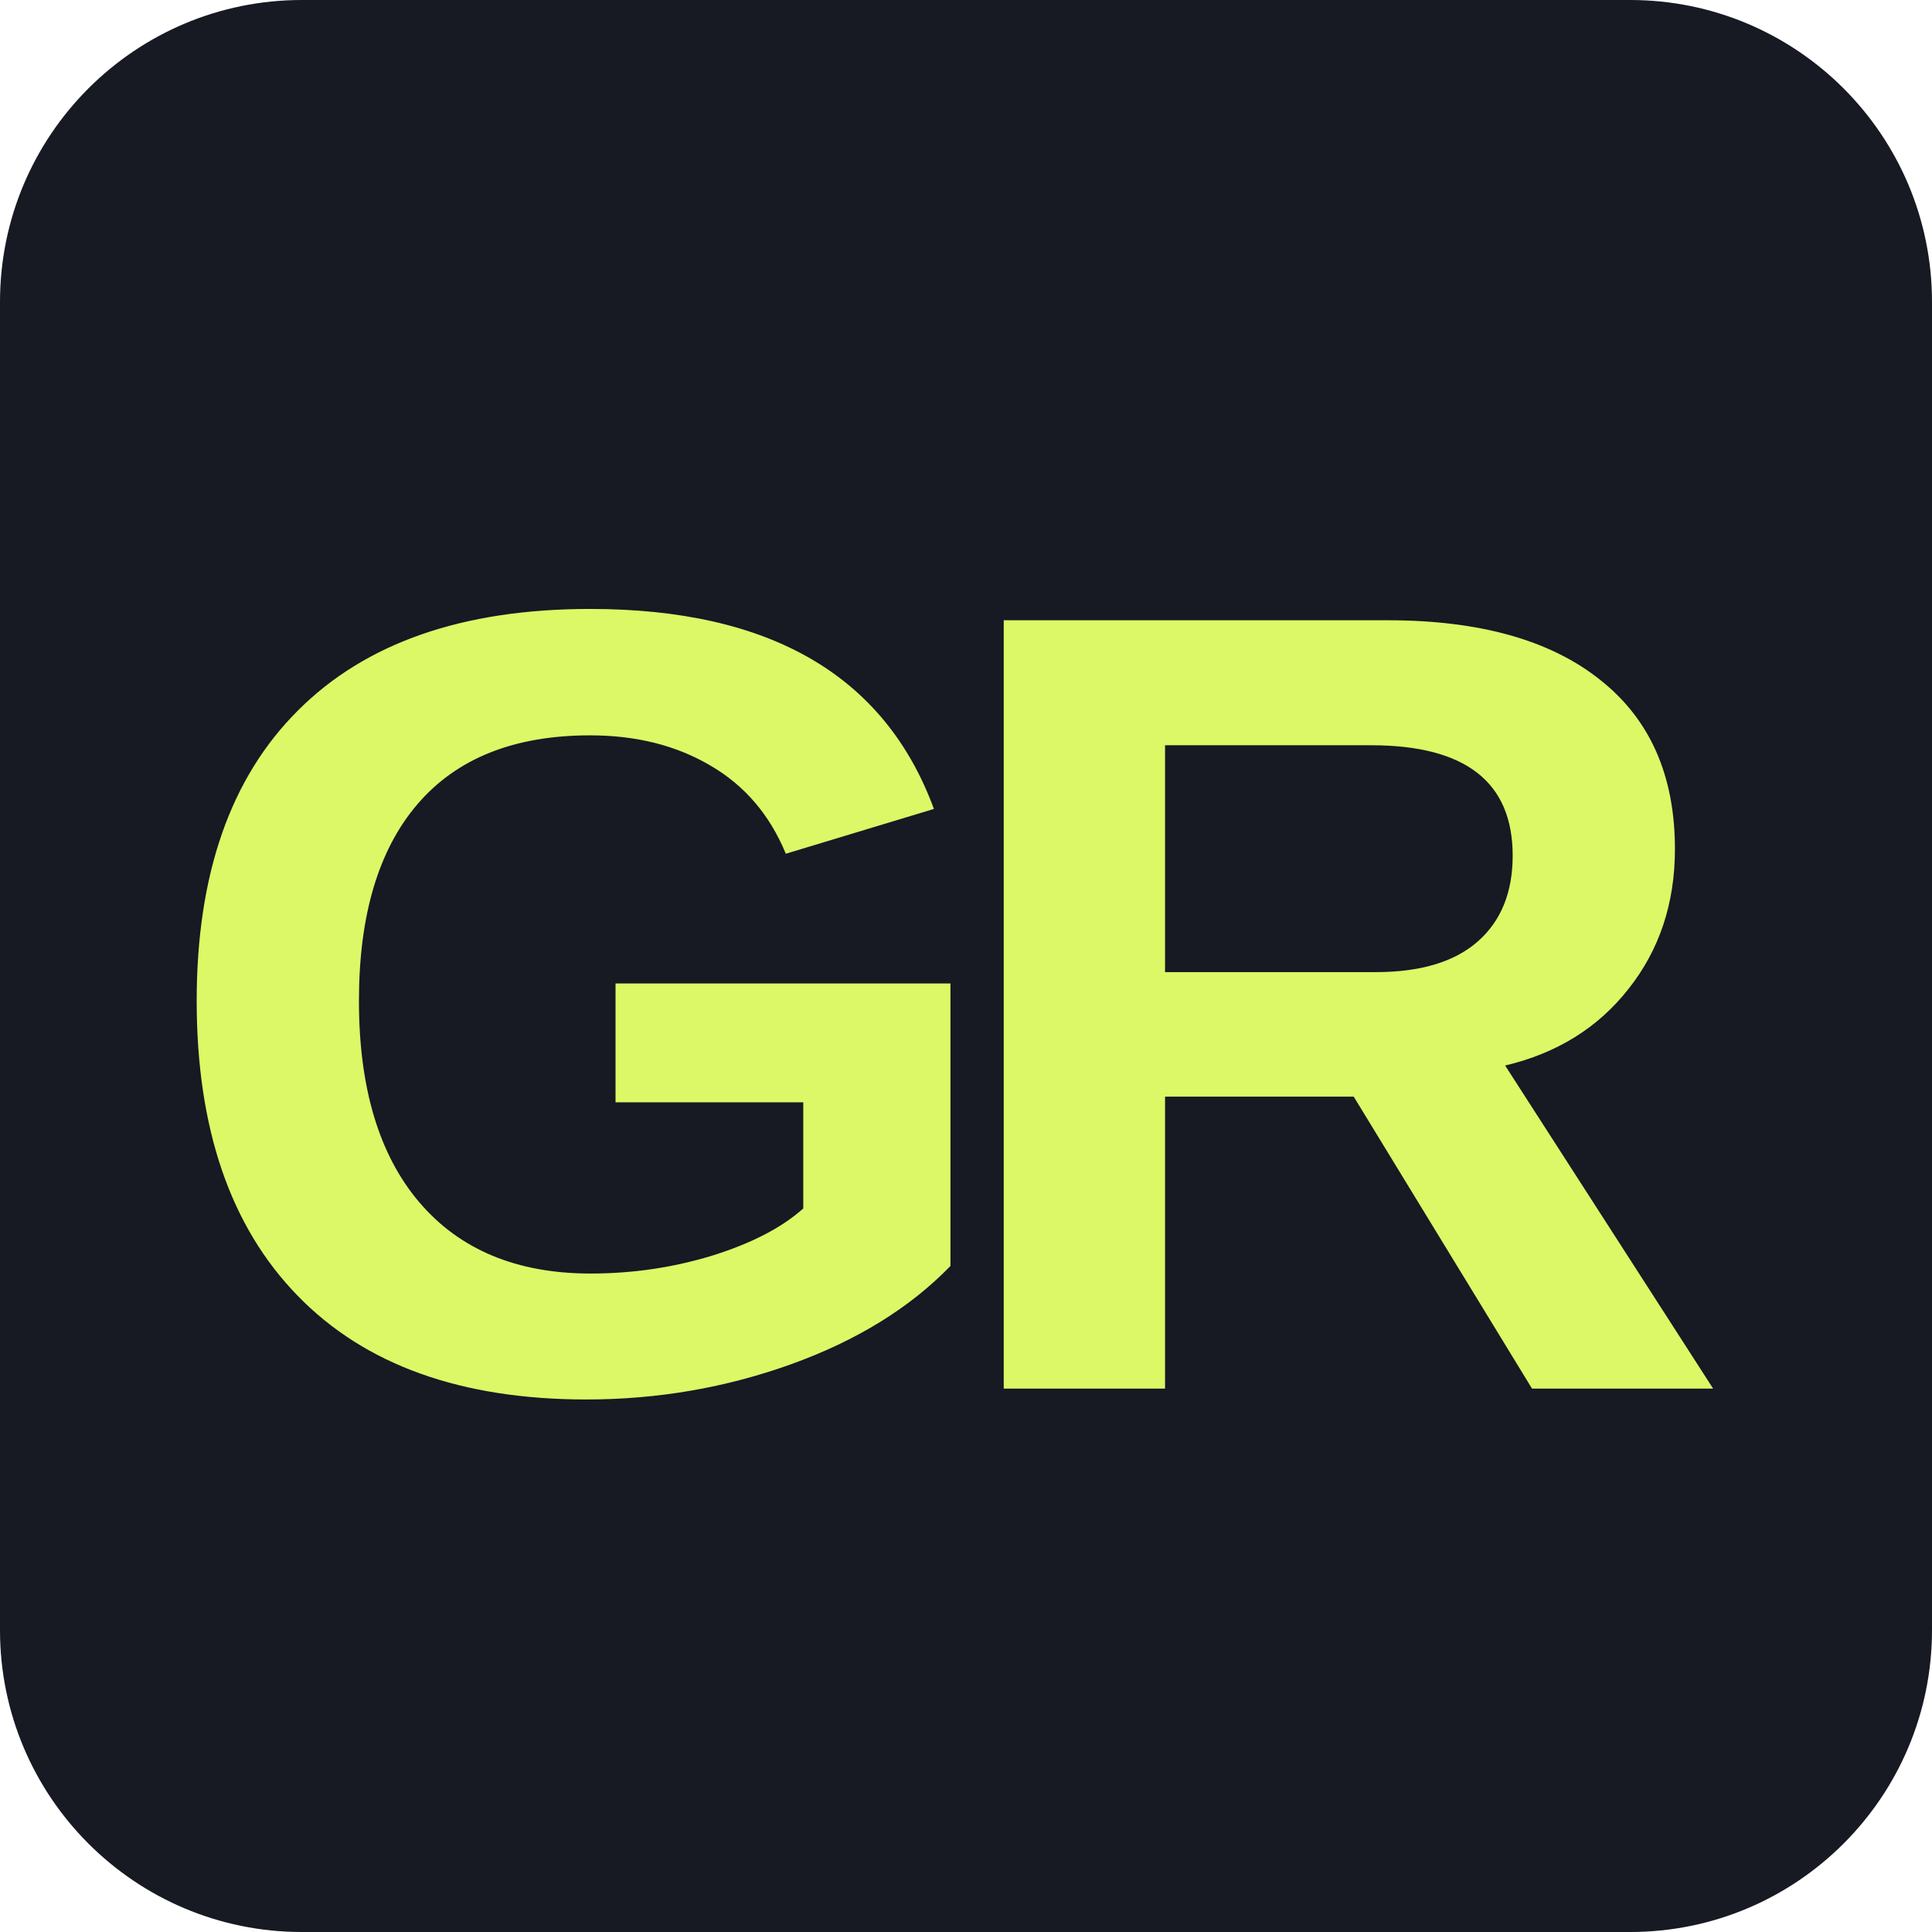
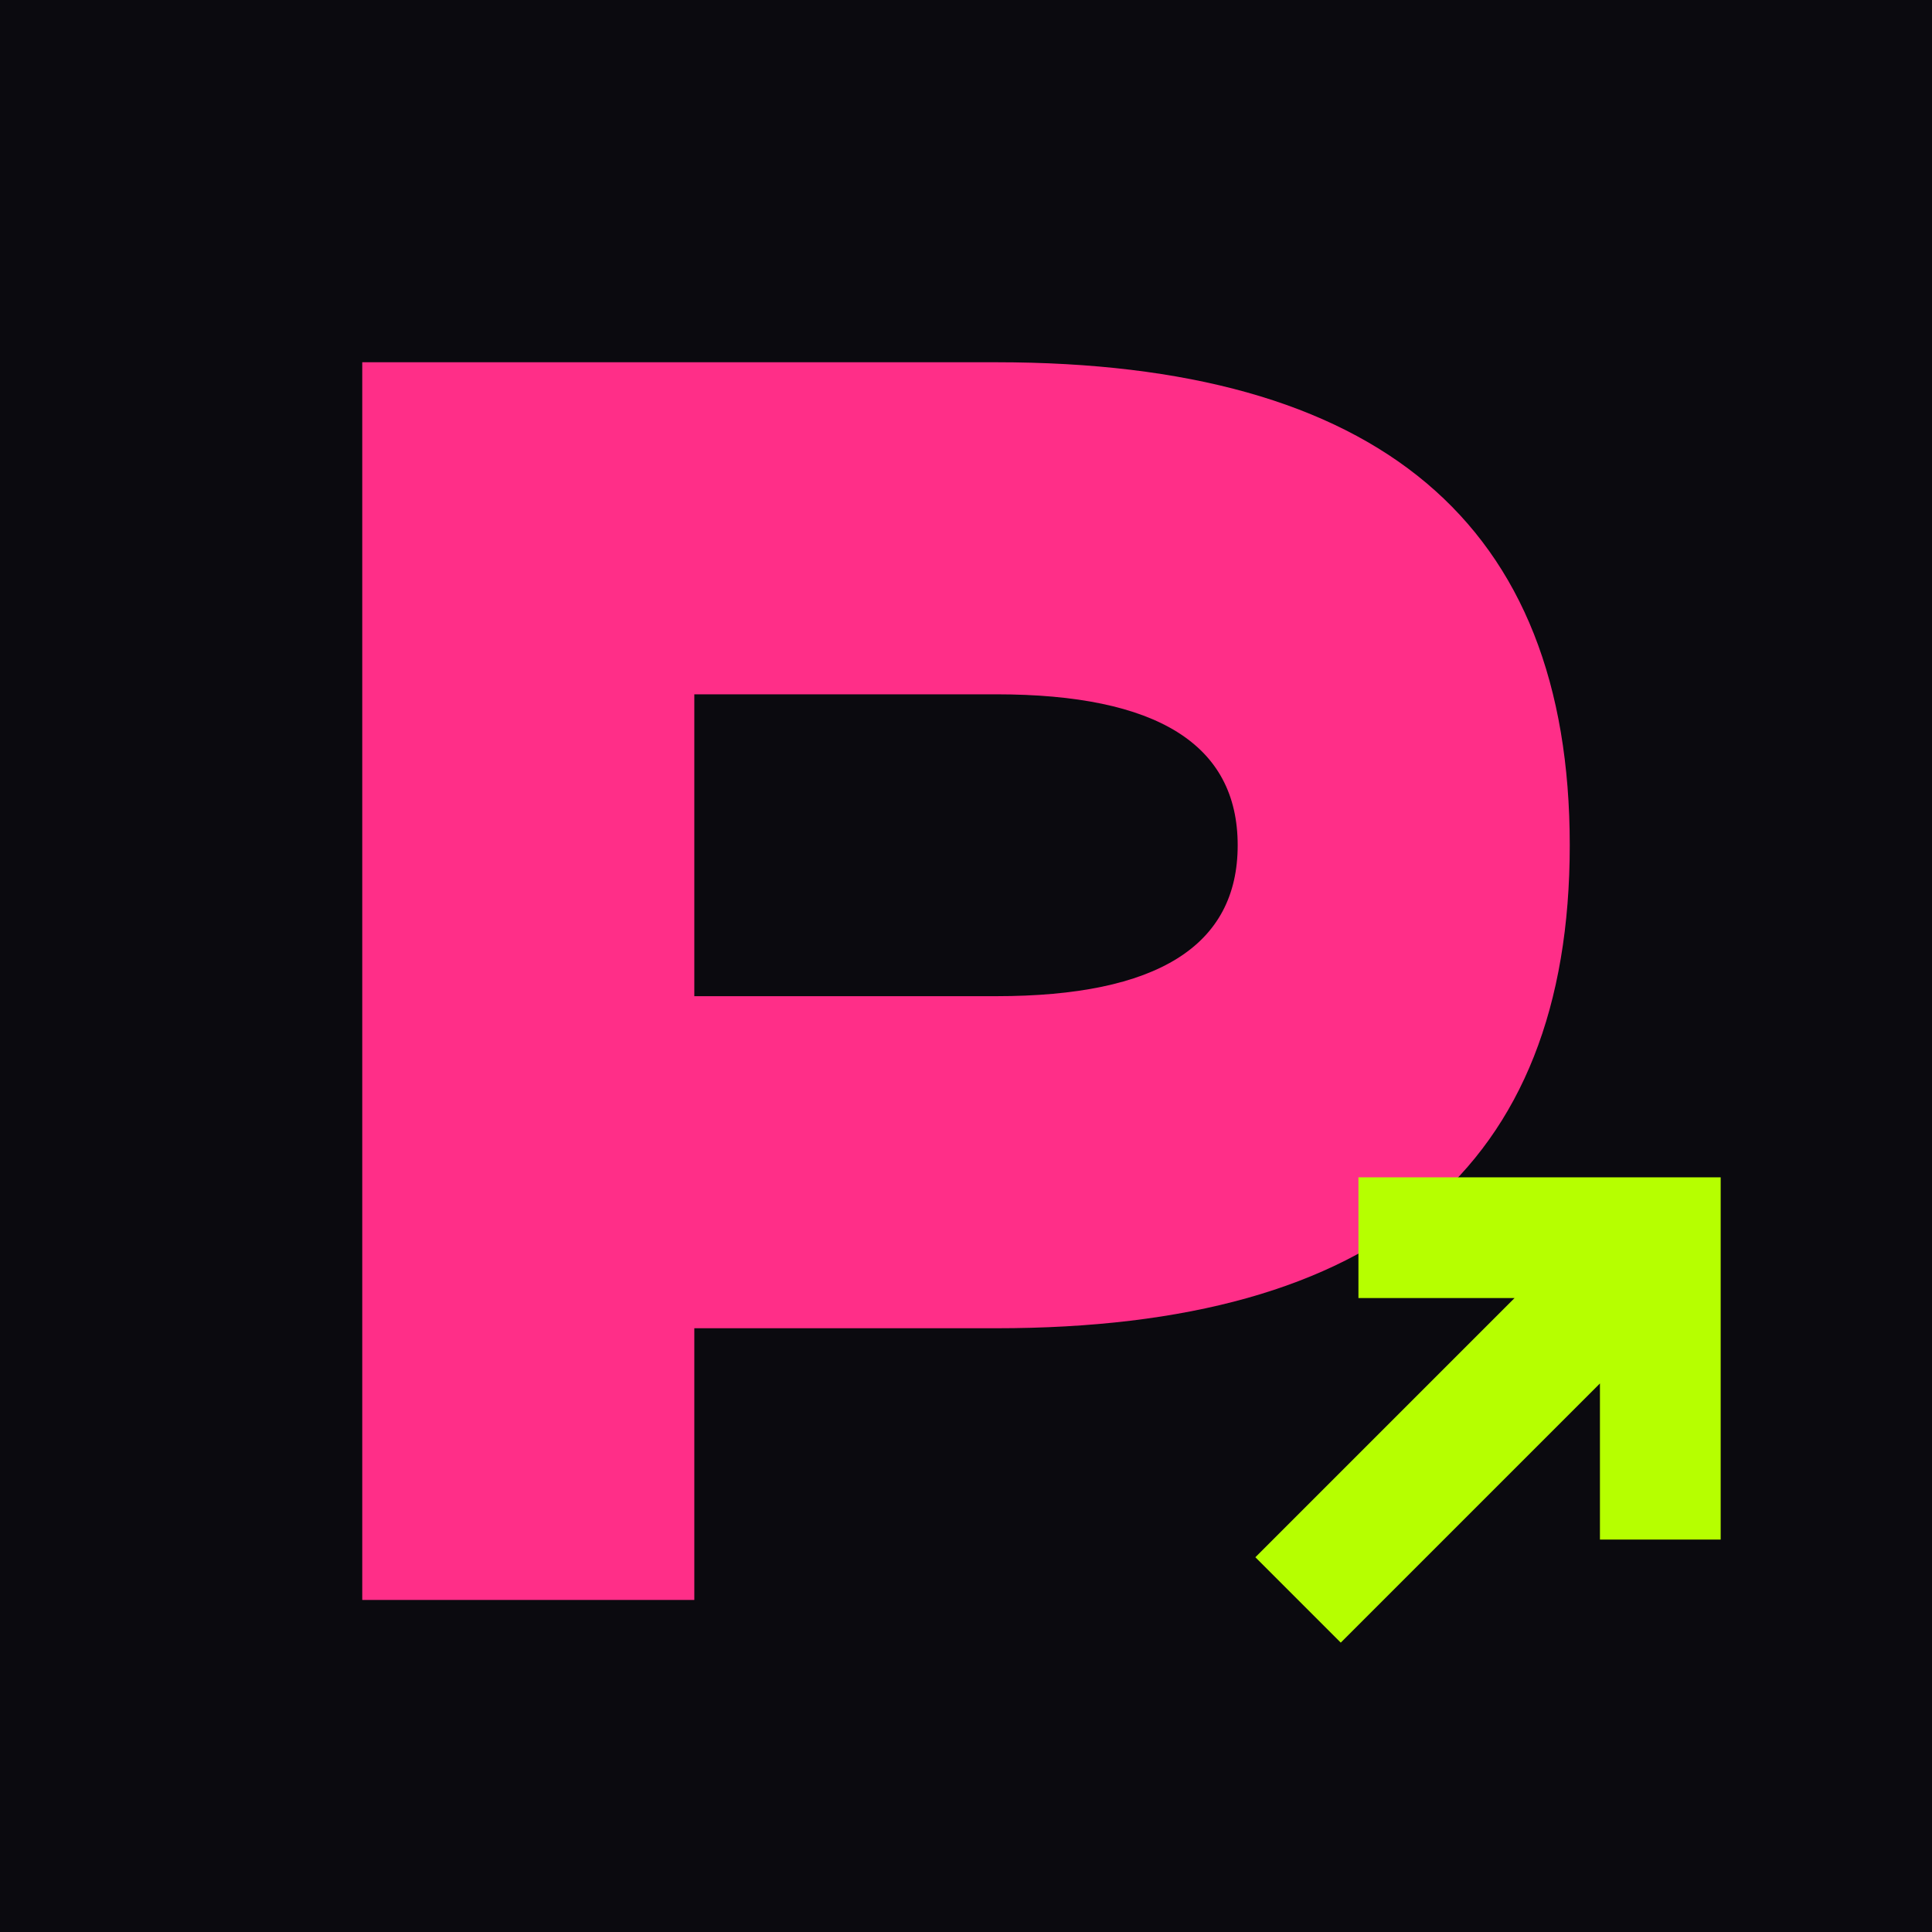
<svg xmlns="http://www.w3.org/2000/svg" viewBox="0 0 64 64">
-   <rect width="64" height="64" rx="10" fill="#171923" />
-   <text x="5" y="46" font-family="Arial,sans-serif" font-size="37" font-weight="900" letter-spacing="-3" fill="#dcf866">GR</text>
+   <rect width="64" height="64" fill="#0B0A0F" />
+   <path d="M12 53V12h21q19 0 19 16T33 44H23v9zm11-20h10q8 0 8-5t-8-5H23z" fill="#FF2E88" />
+   <path d="M43 53l12-12M45 41h10v10" fill="none" stroke="#B6FF00" stroke-width="4" />
</svg>
